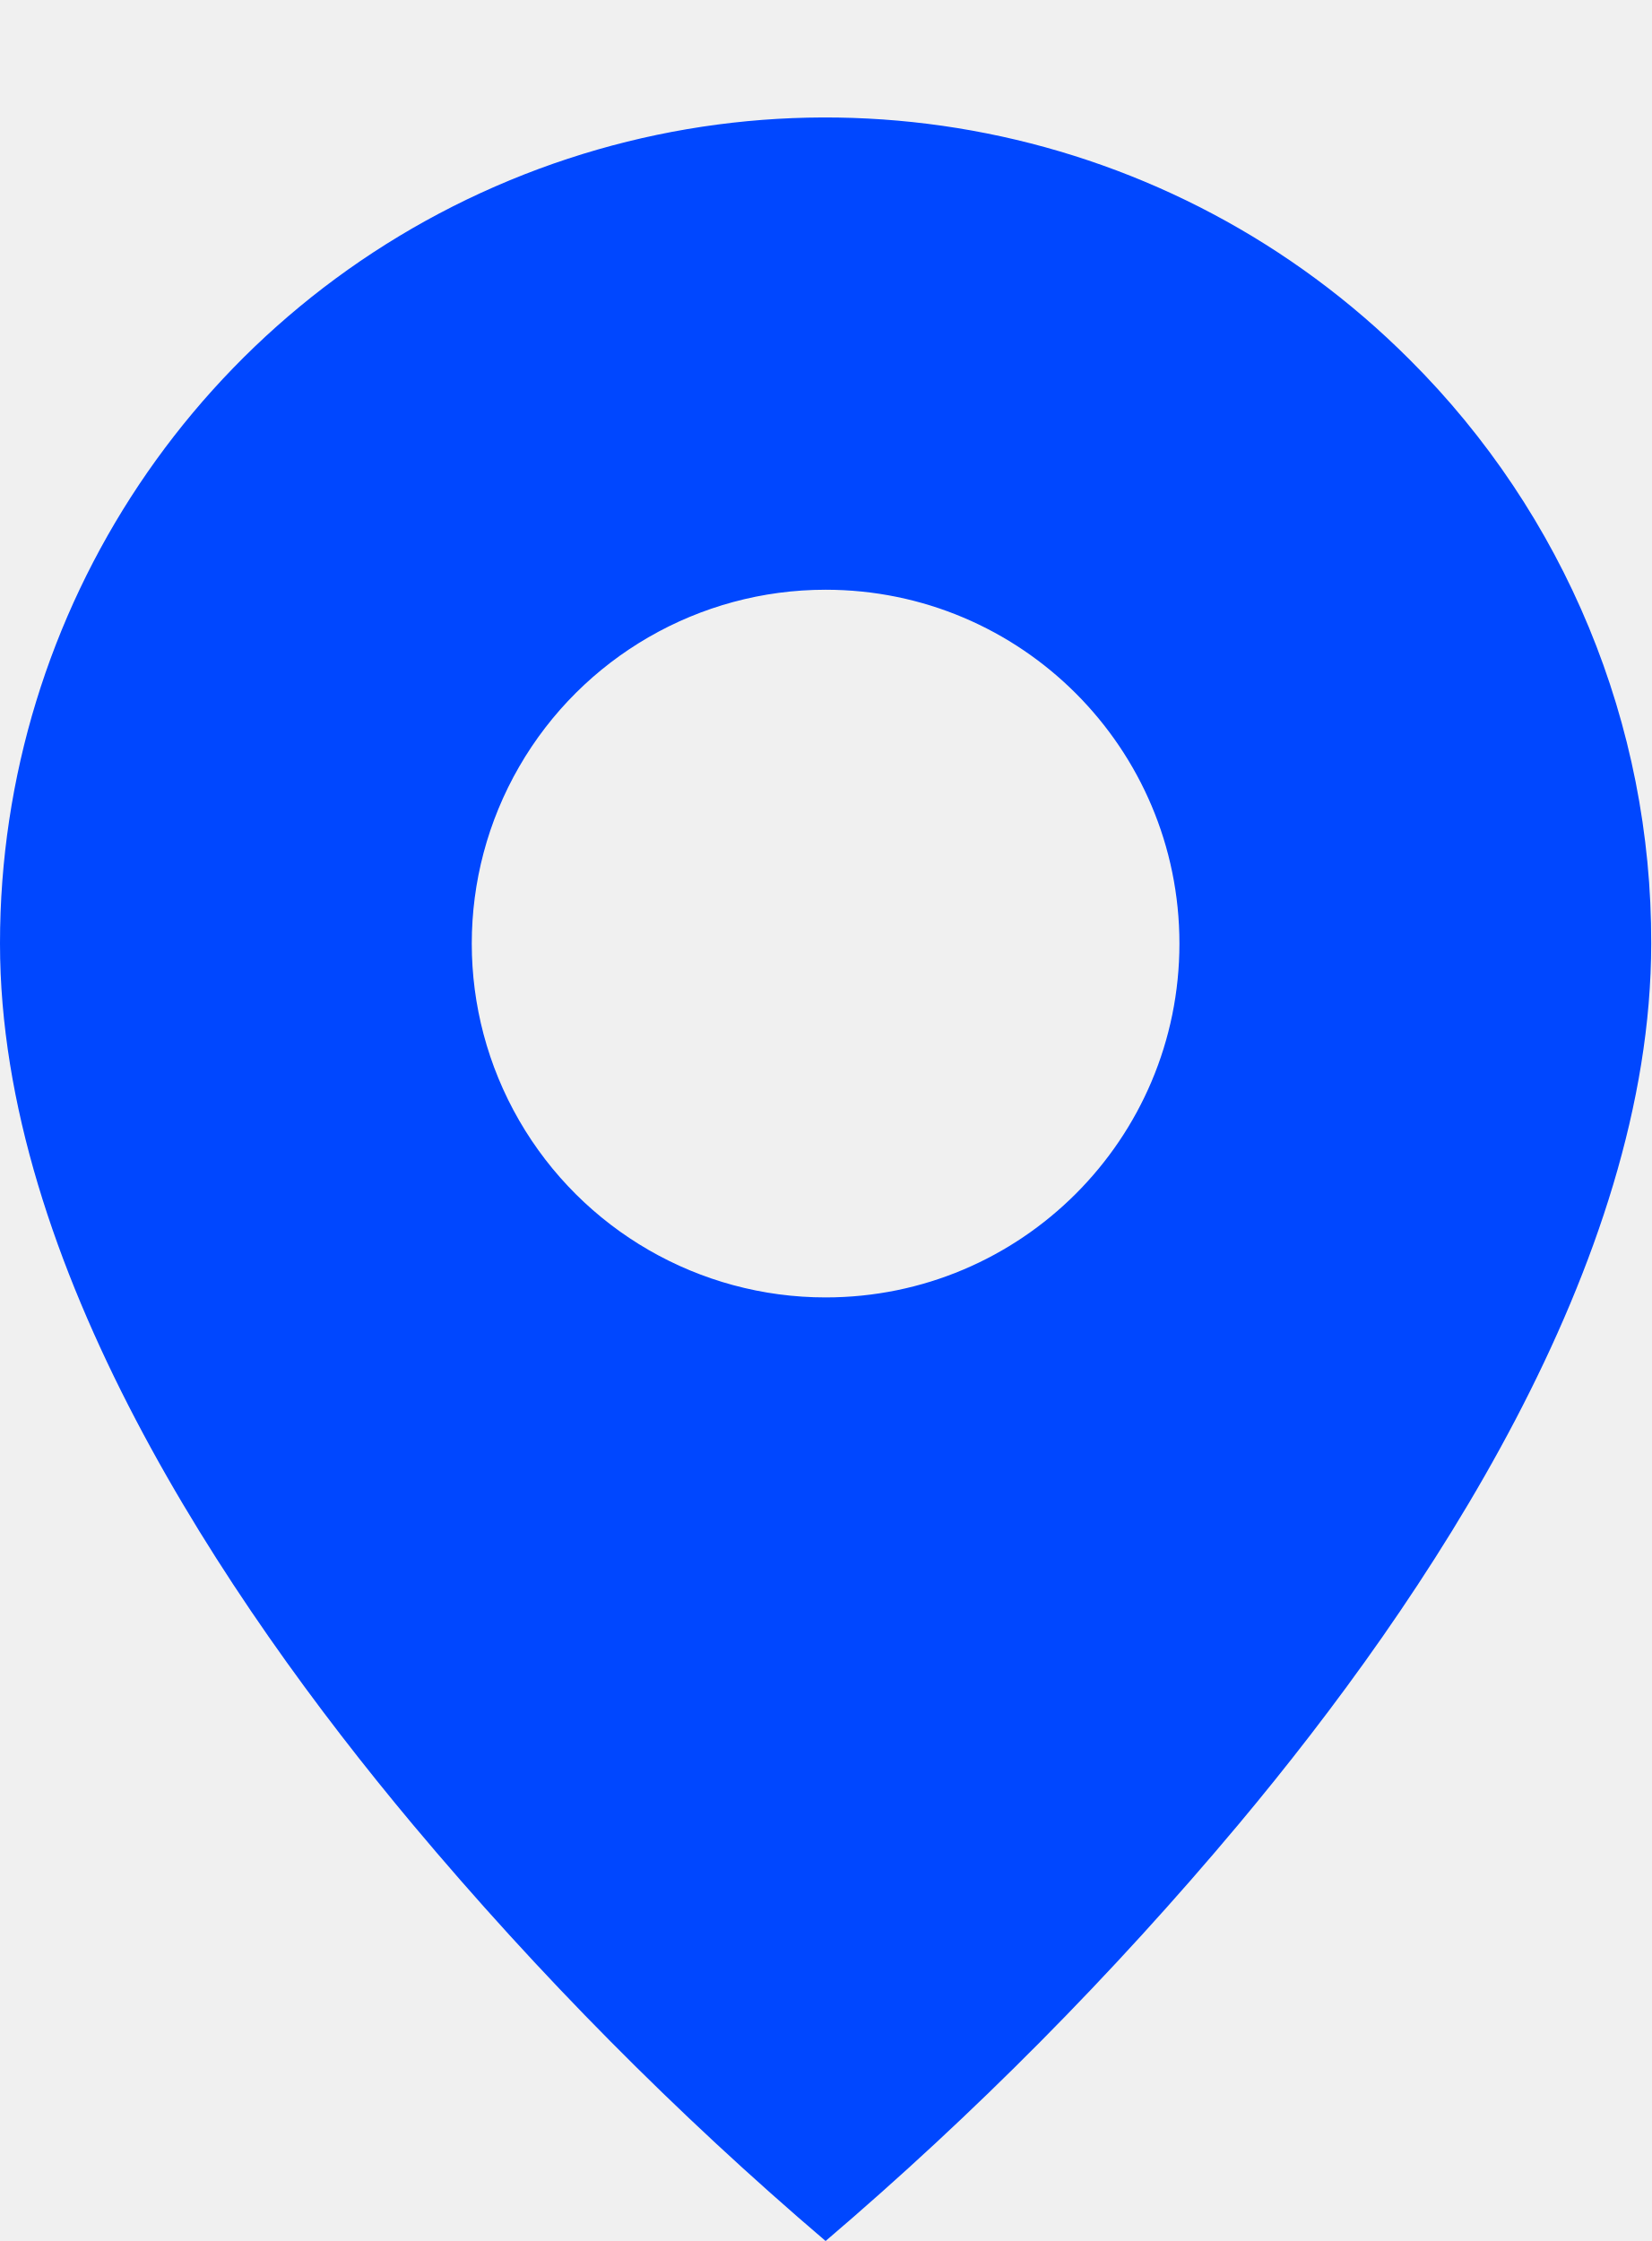
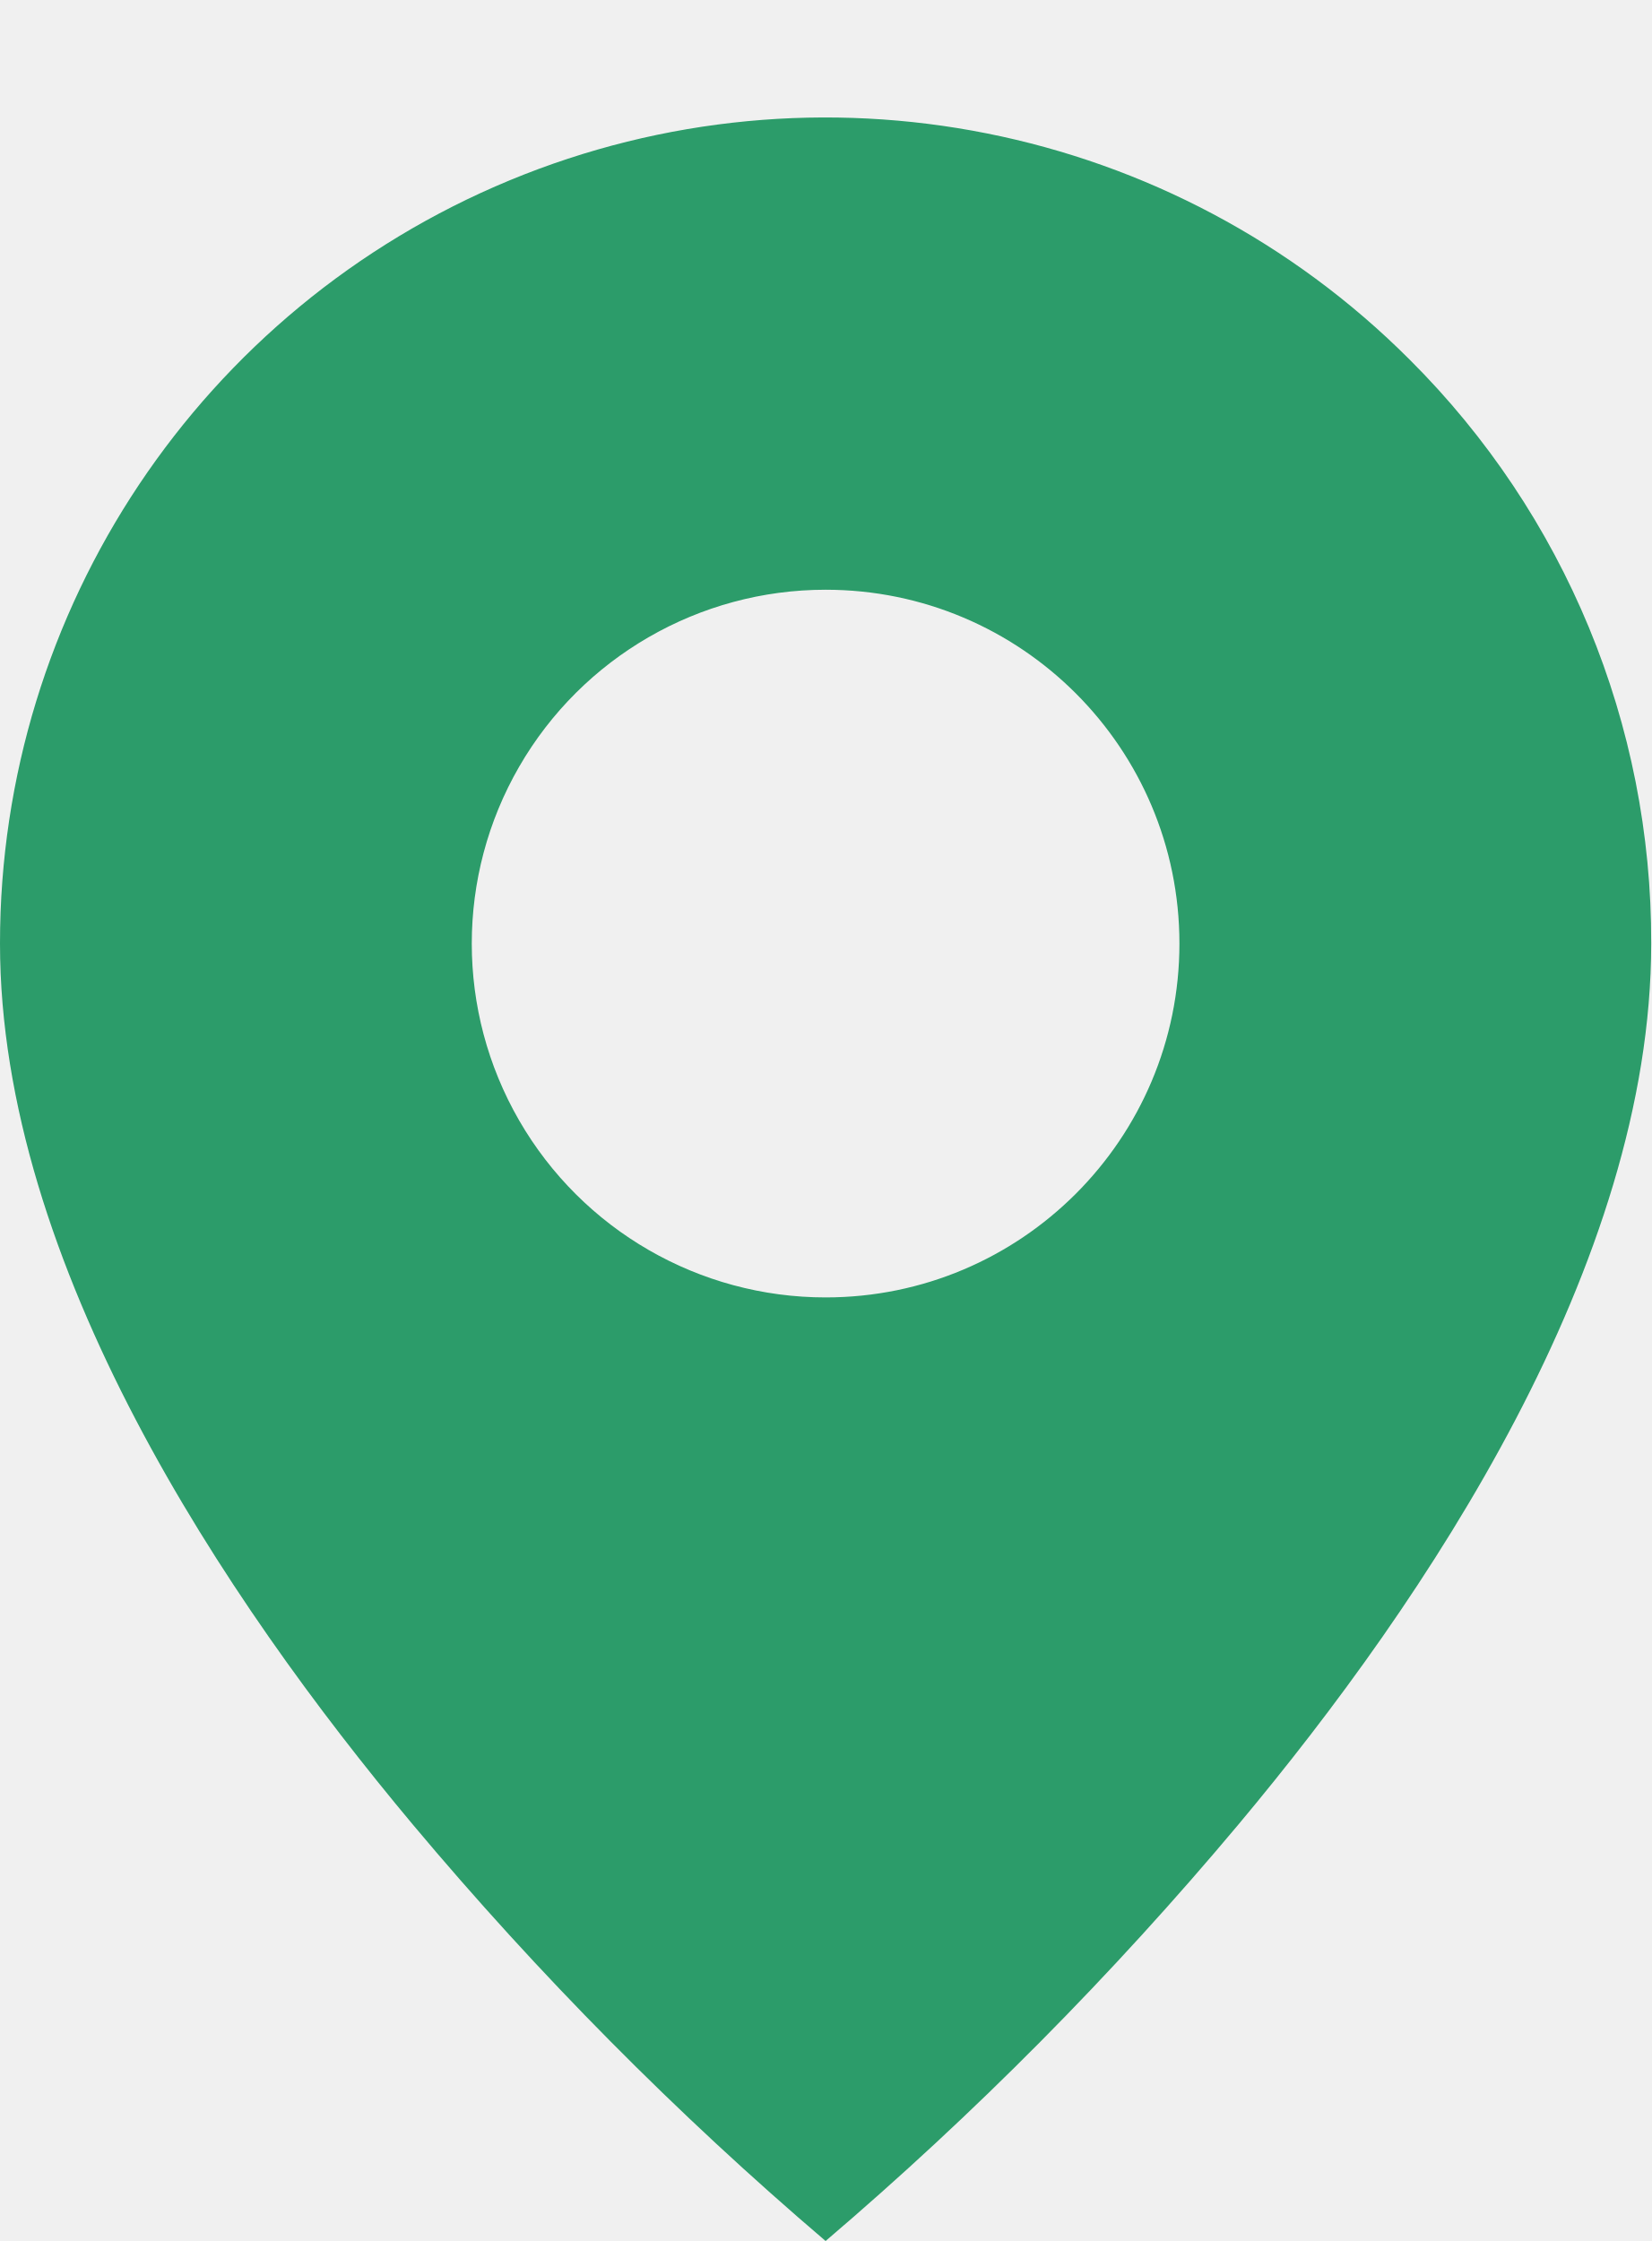
<svg xmlns="http://www.w3.org/2000/svg" width="14" height="19" viewBox="0 0 14 19" fill="none">
  <g clip-path="url(#clip0)">
-     <path d="M7 19C5.737 17.923 4.566 16.741 3.5 15.469C1.9 13.558 8.83663e-07 10.712 8.83663e-07 8C-0.001 5.168 1.704 2.613 4.321 1.529C6.938 0.445 9.95 1.045 11.952 3.049C13.268 4.36 14.006 6.142 14 8C14 10.712 12.1 13.558 10.5 15.469C9.434 16.741 8.263 17.923 7 19ZM7 5C5.928 5 4.938 5.572 4.402 6.5C3.866 7.428 3.866 8.572 4.402 9.5C4.938 10.428 5.928 11 7 11C8.657 11 10 9.657 10 8C10 6.343 8.657 5 7 5Z" fill="#0047FF" />
+     <path d="M7 19C5.737 17.923 4.566 16.741 3.5 15.469C1.9 13.558 8.83663e-07 10.712 8.83663e-07 8C-0.001 5.168 1.704 2.613 4.321 1.529C6.938 0.445 9.95 1.045 11.952 3.049C13.268 4.36 14.006 6.142 14 8C14 10.712 12.1 13.558 10.5 15.469C9.434 16.741 8.263 17.923 7 19ZM7 5C5.928 5 4.938 5.572 4.402 6.5C3.866 7.428 3.866 8.572 4.402 9.5C4.938 10.428 5.928 11 7 11C8.657 11 10 9.657 10 8C10 6.343 8.657 5 7 5Z" fill="#2c9c6a" />
  </g>
  <defs>
    <clipPath id="clip0">
      <rect width="14" height="19" fill="white" />
    </clipPath>
  </defs>
</svg>
